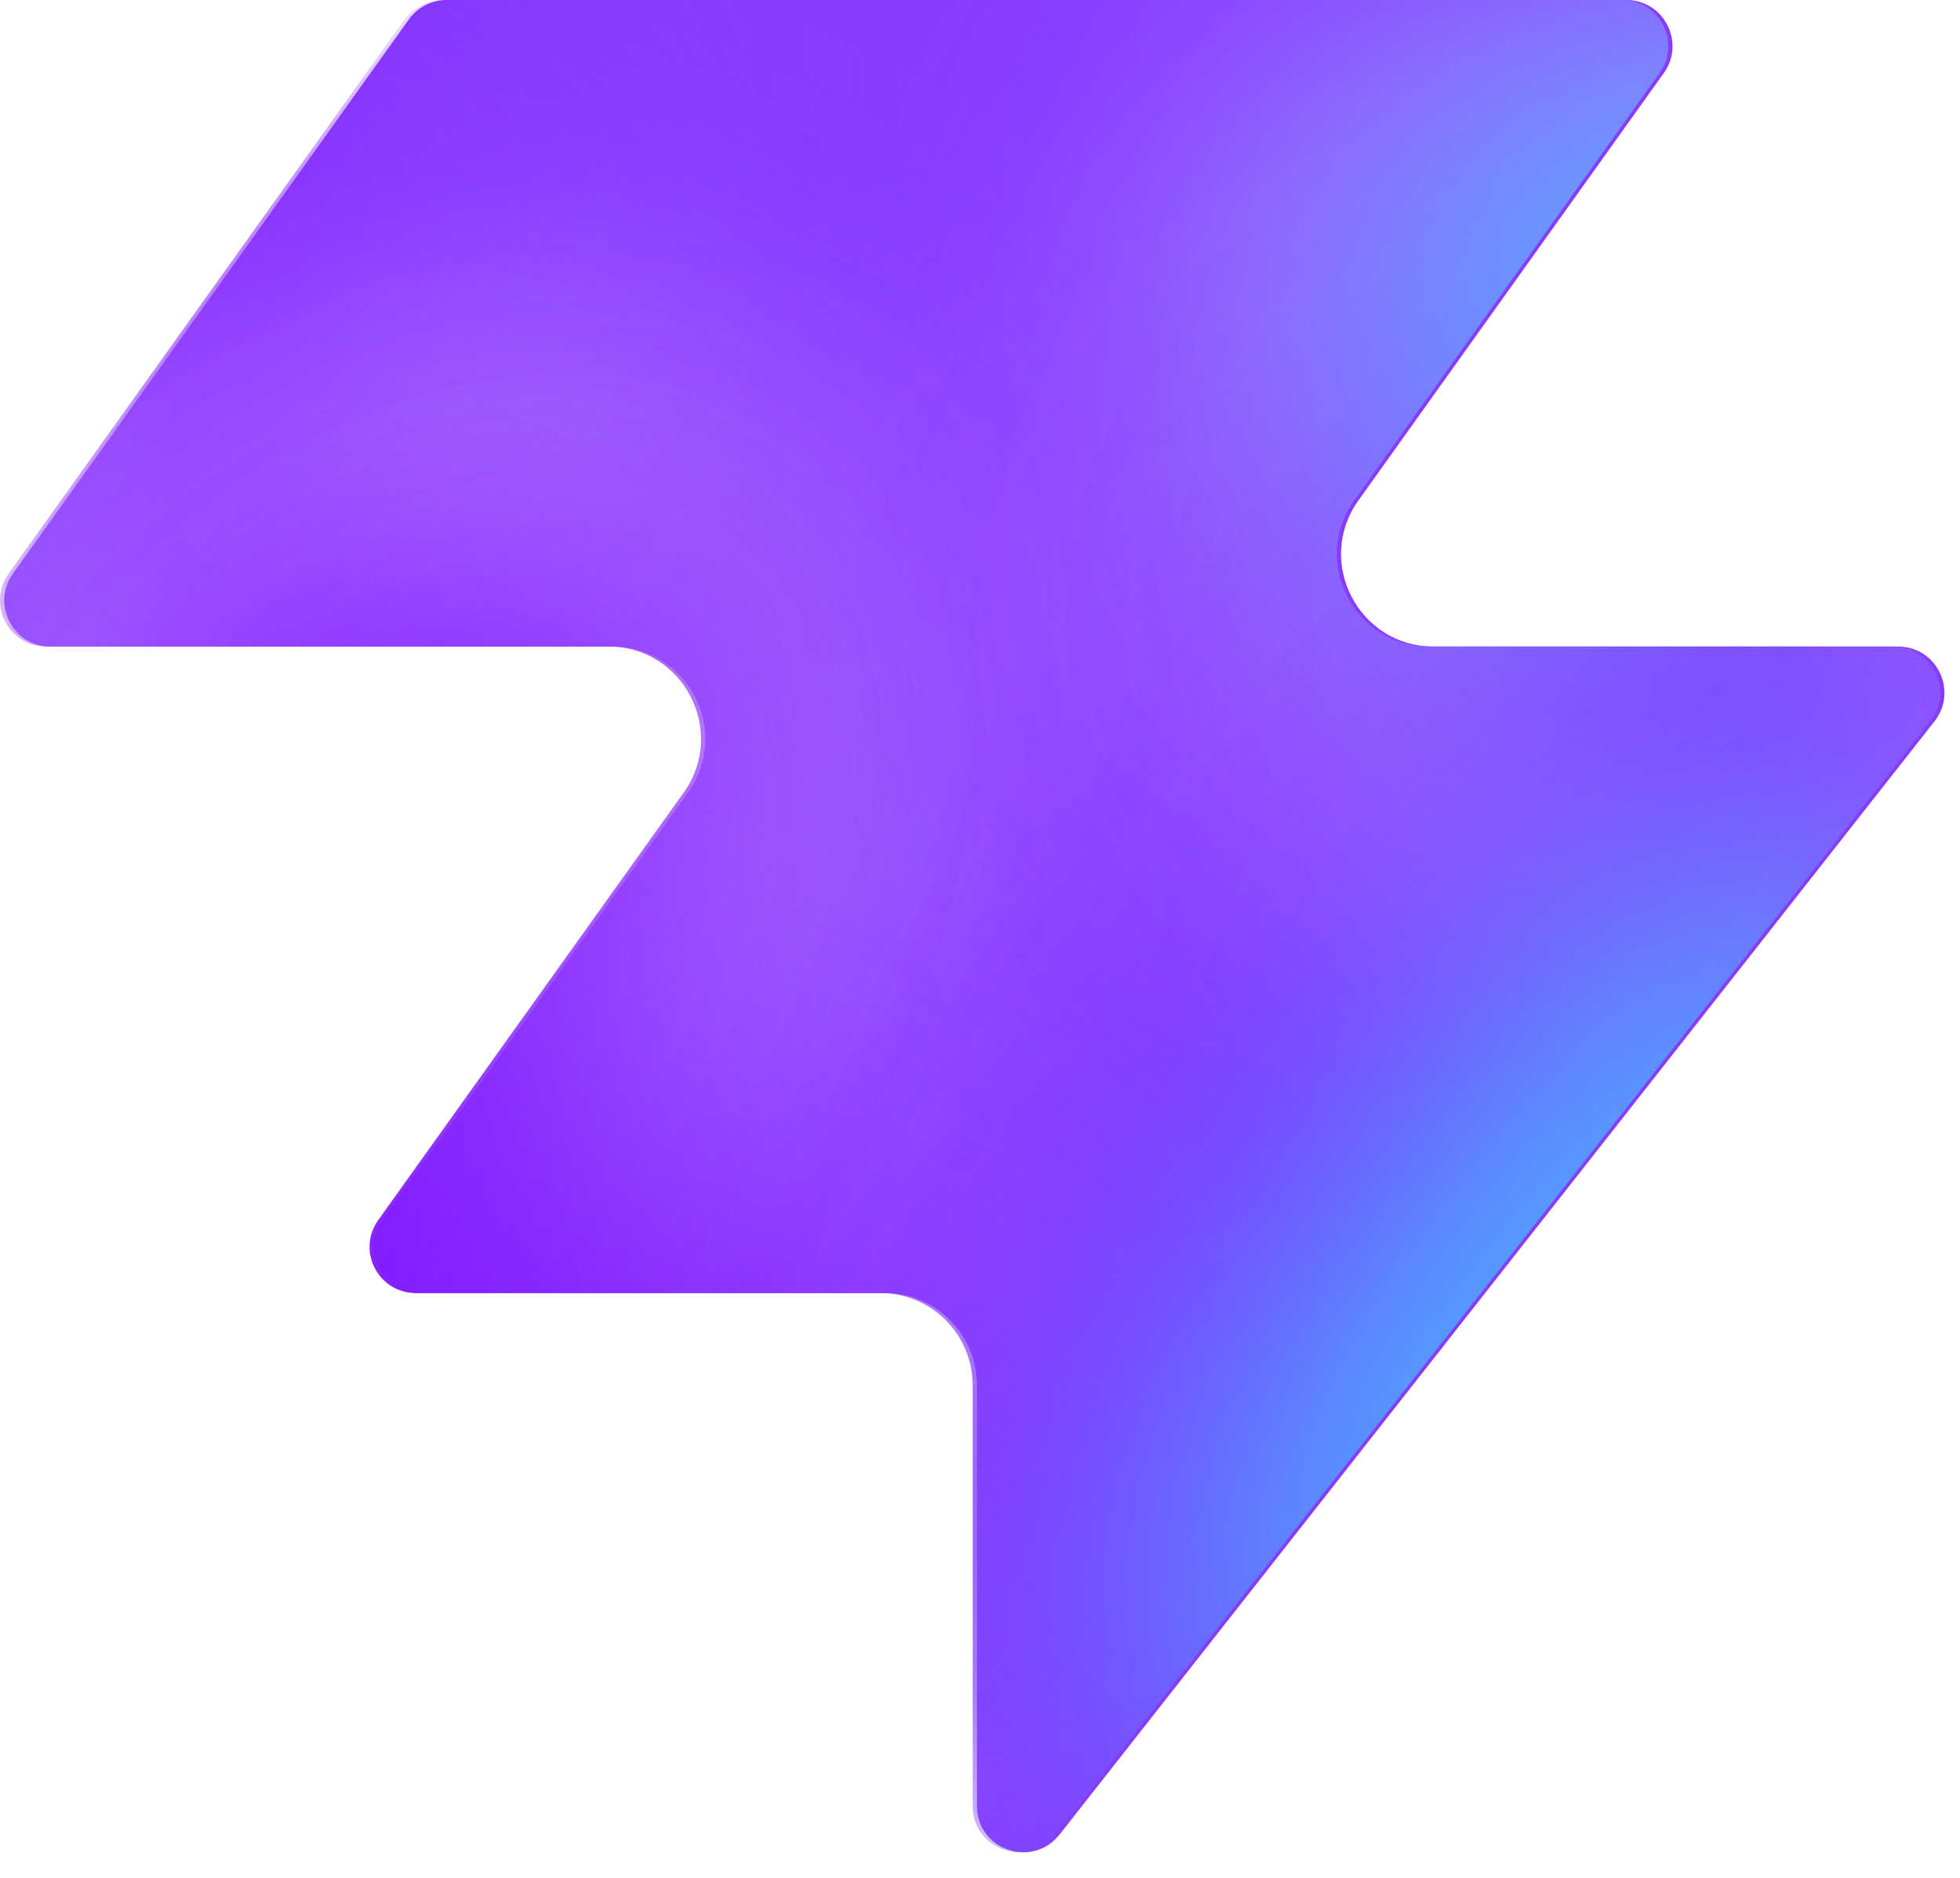
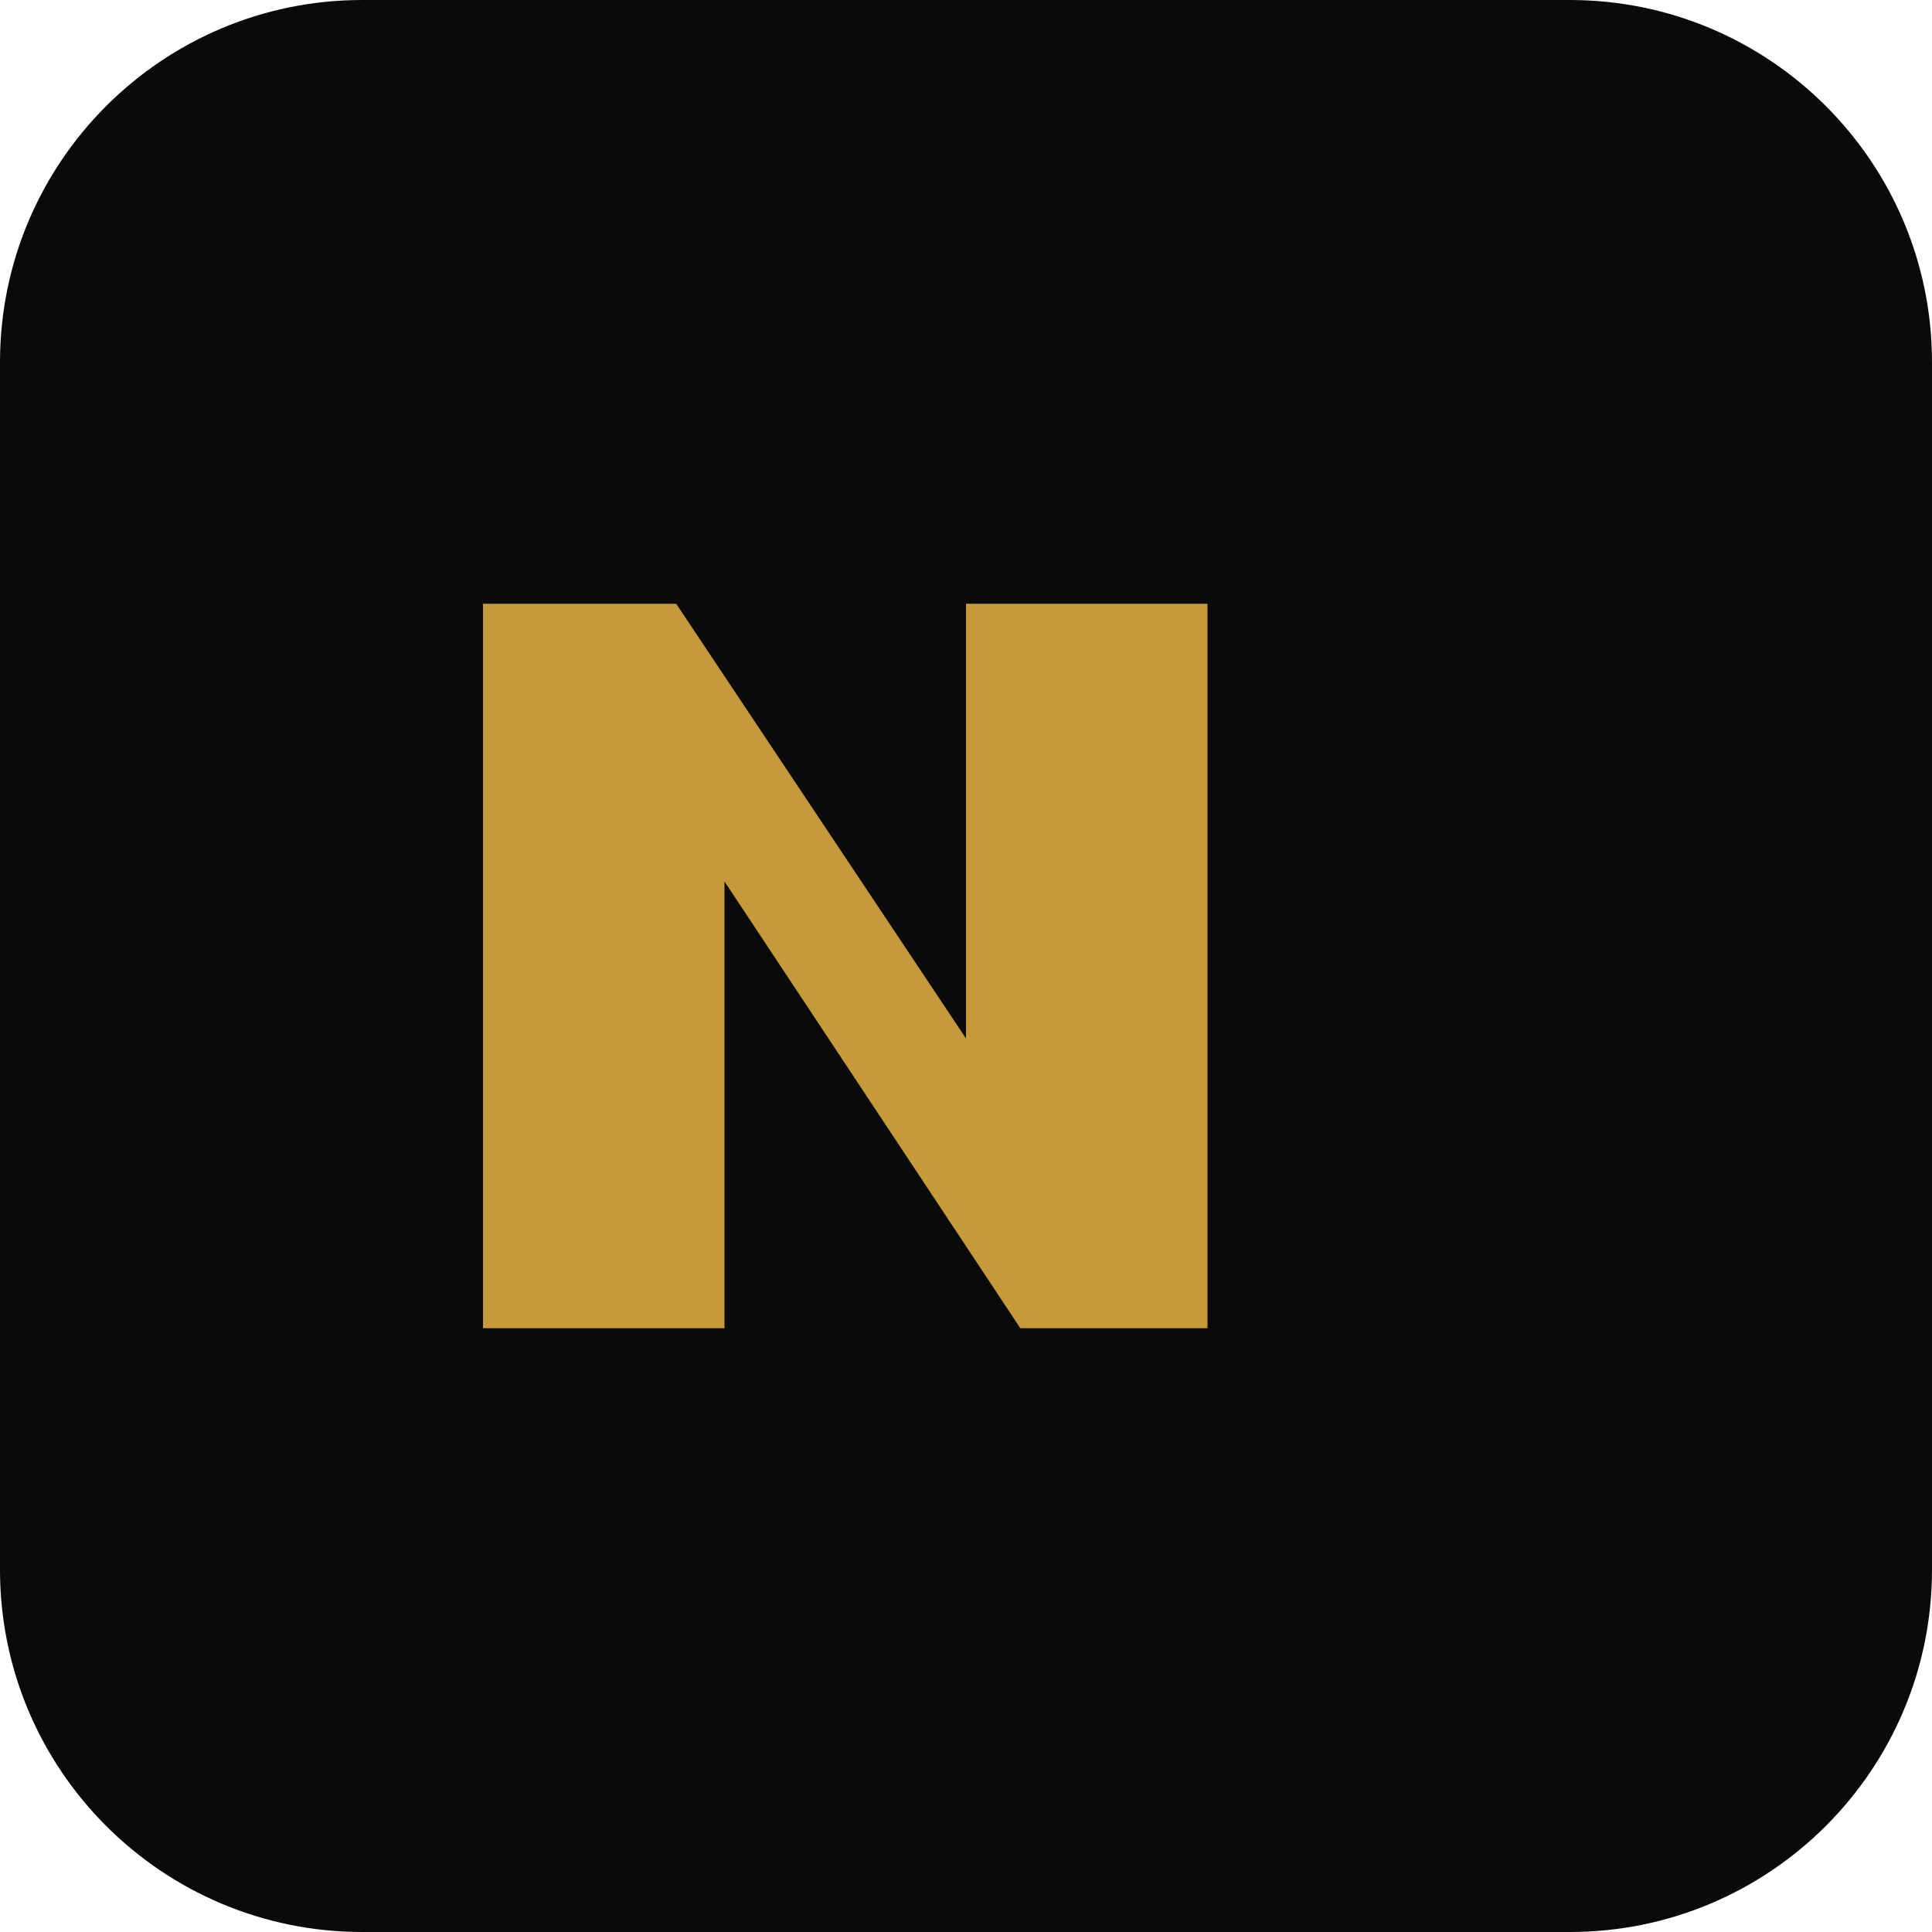
- <svg xmlns="http://www.w3.org/2000/svg" width="48" height="46" fill="none" viewBox="0 0 48 46">
-   <path fill="#863bff" d="M25.946 44.938c-.664.845-2.021.375-2.021-.698V33.937a2.26 2.26 0 0 0-2.262-2.262H10.287c-.92 0-1.456-1.04-.92-1.788l7.48-10.471c1.07-1.497 0-3.578-1.842-3.578H1.237c-.92 0-1.456-1.04-.92-1.788L10.013.474c.214-.297.556-.474.92-.474h28.894c.92 0 1.456 1.04.92 1.788l-7.48 10.471c-1.07 1.498 0 3.579 1.842 3.579h11.377c.943 0 1.473 1.088.89 1.83L25.947 44.94z" style="fill:#863bff;fill:color(display-p3 .525 .23 1);fill-opacity:1" />
-   <mask id="a" width="48" height="46" x="0" y="0" maskUnits="userSpaceOnUse" style="mask-type:alpha">
-     <path fill="#000" d="M25.842 44.938c-.664.844-2.021.375-2.021-.698V33.937a2.26 2.26 0 0 0-2.262-2.262H10.183c-.92 0-1.456-1.04-.92-1.788l7.48-10.471c1.07-1.498 0-3.579-1.842-3.579H1.133c-.92 0-1.456-1.04-.92-1.787L9.91.473c.214-.297.556-.474.92-.474h28.894c.92 0 1.456 1.04.92 1.788l-7.48 10.471c-1.07 1.498 0 3.578 1.842 3.578h11.377c.943 0 1.473 1.088.89 1.832L25.843 44.94z" style="fill:#000;fill-opacity:1" />
-   </mask>
-   <g mask="url(#a)">
-     <g filter="url(#b)">
-       <ellipse cx="5.508" cy="14.704" fill="#ede6ff" rx="5.508" ry="14.704" style="fill:#ede6ff;fill:color(display-p3 .927 .903 1);fill-opacity:1" transform="matrix(.00324 1 1 -.00324 -4.47 31.516)" />
-     </g>
-     <g filter="url(#c)">
-       <ellipse cx="10.399" cy="29.851" fill="#ede6ff" rx="10.399" ry="29.851" style="fill:#ede6ff;fill:color(display-p3 .927 .903 1);fill-opacity:1" transform="matrix(.00324 1 1 -.00324 -39.328 7.883)" />
-     </g>
-     <g filter="url(#d)">
-       <ellipse cx="5.508" cy="30.487" fill="#7e14ff" rx="5.508" ry="30.487" style="fill:#7e14ff;fill:color(display-p3 .492 .077 1);fill-opacity:1" transform="rotate(89.814 -25.913 -14.639)scale(1 -1)" />
-     </g>
-     <g filter="url(#e)">
-       <ellipse cx="5.508" cy="30.599" fill="#7e14ff" rx="5.508" ry="30.599" style="fill:#7e14ff;fill:color(display-p3 .492 .077 1);fill-opacity:1" transform="rotate(89.814 -32.644 -3.334)scale(1 -1)" />
-     </g>
-     <g filter="url(#f)">
-       <ellipse cx="5.508" cy="30.599" fill="#7e14ff" rx="5.508" ry="30.599" style="fill:#7e14ff;fill:color(display-p3 .492 .077 1);fill-opacity:1" transform="matrix(.00324 1 1 -.00324 -34.34 30.47)" />
-     </g>
-     <g filter="url(#g)">
-       <ellipse cx="14.072" cy="22.078" fill="#ede6ff" rx="14.072" ry="22.078" style="fill:#ede6ff;fill:color(display-p3 .927 .903 1);fill-opacity:1" transform="rotate(93.35 24.506 48.493)scale(-1 1)" />
-     </g>
-     <g filter="url(#h)">
-       <ellipse cx="3.47" cy="21.501" fill="#7e14ff" rx="3.47" ry="21.501" style="fill:#7e14ff;fill:color(display-p3 .492 .077 1);fill-opacity:1" transform="rotate(89.009 28.708 47.59)scale(-1 1)" />
-     </g>
-     <g filter="url(#i)">
-       <ellipse cx="3.47" cy="21.501" fill="#7e14ff" rx="3.47" ry="21.501" style="fill:#7e14ff;fill:color(display-p3 .492 .077 1);fill-opacity:1" transform="rotate(89.009 28.708 47.59)scale(-1 1)" />
-     </g>
-     <g filter="url(#j)">
-       <ellipse cx=".387" cy="8.972" fill="#7e14ff" rx="4.407" ry="29.108" style="fill:#7e14ff;fill:color(display-p3 .492 .077 1);fill-opacity:1" transform="rotate(39.51 .387 8.972)" />
-     </g>
-     <g filter="url(#k)">
-       <ellipse cx="47.523" cy="-6.092" fill="#7e14ff" rx="4.407" ry="29.108" style="fill:#7e14ff;fill:color(display-p3 .492 .077 1);fill-opacity:1" transform="rotate(37.892 47.523 -6.092)" />
-     </g>
-     <g filter="url(#l)">
-       <ellipse cx="41.412" cy="6.333" fill="#47bfff" rx="5.971" ry="9.665" style="fill:#47bfff;fill:color(display-p3 .28 .748 1);fill-opacity:1" transform="rotate(37.892 41.412 6.333)" />
-     </g>
-     <g filter="url(#m)">
-       <ellipse cx="-1.879" cy="38.332" fill="#7e14ff" rx="4.407" ry="29.108" style="fill:#7e14ff;fill:color(display-p3 .492 .077 1);fill-opacity:1" transform="rotate(37.892 -1.88 38.332)" />
-     </g>
-     <g filter="url(#n)">
-       <ellipse cx="-1.879" cy="38.332" fill="#7e14ff" rx="4.407" ry="29.108" style="fill:#7e14ff;fill:color(display-p3 .492 .077 1);fill-opacity:1" transform="rotate(37.892 -1.88 38.332)" />
-     </g>
-     <g filter="url(#o)">
-       <ellipse cx="35.651" cy="29.907" fill="#7e14ff" rx="4.407" ry="29.108" style="fill:#7e14ff;fill:color(display-p3 .492 .077 1);fill-opacity:1" transform="rotate(37.892 35.651 29.907)" />
-     </g>
-     <g filter="url(#p)">
-       <ellipse cx="38.418" cy="32.4" fill="#47bfff" rx="5.971" ry="15.297" style="fill:#47bfff;fill:color(display-p3 .28 .748 1);fill-opacity:1" transform="rotate(37.892 38.418 32.4)" />
-     </g>
-   </g>
-   <defs>
-     <filter id="b" width="60.045" height="41.654" x="-19.77" y="16.149" color-interpolation-filters="sRGB" filterUnits="userSpaceOnUse">
-       <feFlood flood-opacity="0" result="BackgroundImageFix" />
-       <feBlend in="SourceGraphic" in2="BackgroundImageFix" result="shape" />
-       <feGaussianBlur result="effect1_foregroundBlur_2002_17158" stdDeviation="7.659" />
-     </filter>
-     <filter id="c" width="90.34" height="51.437" x="-54.613" y="-7.533" color-interpolation-filters="sRGB" filterUnits="userSpaceOnUse">
-       <feFlood flood-opacity="0" result="BackgroundImageFix" />
-       <feBlend in="SourceGraphic" in2="BackgroundImageFix" result="shape" />
-       <feGaussianBlur result="effect1_foregroundBlur_2002_17158" stdDeviation="7.659" />
-     </filter>
-     <filter id="d" width="79.355" height="29.4" x="-49.64" y="2.03" color-interpolation-filters="sRGB" filterUnits="userSpaceOnUse">
-       <feFlood flood-opacity="0" result="BackgroundImageFix" />
-       <feBlend in="SourceGraphic" in2="BackgroundImageFix" result="shape" />
-       <feGaussianBlur result="effect1_foregroundBlur_2002_17158" stdDeviation="4.596" />
-     </filter>
-     <filter id="e" width="79.579" height="29.4" x="-45.045" y="20.029" color-interpolation-filters="sRGB" filterUnits="userSpaceOnUse">
-       <feFlood flood-opacity="0" result="BackgroundImageFix" />
-       <feBlend in="SourceGraphic" in2="BackgroundImageFix" result="shape" />
-       <feGaussianBlur result="effect1_foregroundBlur_2002_17158" stdDeviation="4.596" />
-     </filter>
-     <filter id="f" width="79.579" height="29.4" x="-43.513" y="21.178" color-interpolation-filters="sRGB" filterUnits="userSpaceOnUse">
-       <feFlood flood-opacity="0" result="BackgroundImageFix" />
-       <feBlend in="SourceGraphic" in2="BackgroundImageFix" result="shape" />
-       <feGaussianBlur result="effect1_foregroundBlur_2002_17158" stdDeviation="4.596" />
-     </filter>
-     <filter id="g" width="74.749" height="58.852" x="15.756" y="-17.901" color-interpolation-filters="sRGB" filterUnits="userSpaceOnUse">
-       <feFlood flood-opacity="0" result="BackgroundImageFix" />
-       <feBlend in="SourceGraphic" in2="BackgroundImageFix" result="shape" />
-       <feGaussianBlur result="effect1_foregroundBlur_2002_17158" stdDeviation="7.659" />
-     </filter>
-     <filter id="h" width="61.377" height="25.362" x="23.548" y="2.284" color-interpolation-filters="sRGB" filterUnits="userSpaceOnUse">
-       <feFlood flood-opacity="0" result="BackgroundImageFix" />
-       <feBlend in="SourceGraphic" in2="BackgroundImageFix" result="shape" />
-       <feGaussianBlur result="effect1_foregroundBlur_2002_17158" stdDeviation="4.596" />
-     </filter>
-     <filter id="i" width="61.377" height="25.362" x="23.548" y="2.284" color-interpolation-filters="sRGB" filterUnits="userSpaceOnUse">
-       <feFlood flood-opacity="0" result="BackgroundImageFix" />
-       <feBlend in="SourceGraphic" in2="BackgroundImageFix" result="shape" />
-       <feGaussianBlur result="effect1_foregroundBlur_2002_17158" stdDeviation="4.596" />
-     </filter>
-     <filter id="j" width="56.045" height="63.649" x="-27.636" y="-22.853" color-interpolation-filters="sRGB" filterUnits="userSpaceOnUse">
-       <feFlood flood-opacity="0" result="BackgroundImageFix" />
-       <feBlend in="SourceGraphic" in2="BackgroundImageFix" result="shape" />
-       <feGaussianBlur result="effect1_foregroundBlur_2002_17158" stdDeviation="4.596" />
-     </filter>
-     <filter id="k" width="54.814" height="64.646" x="20.116" y="-38.415" color-interpolation-filters="sRGB" filterUnits="userSpaceOnUse">
-       <feFlood flood-opacity="0" result="BackgroundImageFix" />
-       <feBlend in="SourceGraphic" in2="BackgroundImageFix" result="shape" />
-       <feGaussianBlur result="effect1_foregroundBlur_2002_17158" stdDeviation="4.596" />
-     </filter>
-     <filter id="l" width="33.541" height="35.313" x="24.641" y="-11.323" color-interpolation-filters="sRGB" filterUnits="userSpaceOnUse">
-       <feFlood flood-opacity="0" result="BackgroundImageFix" />
-       <feBlend in="SourceGraphic" in2="BackgroundImageFix" result="shape" />
-       <feGaussianBlur result="effect1_foregroundBlur_2002_17158" stdDeviation="4.596" />
-     </filter>
-     <filter id="m" width="54.814" height="64.646" x="-29.286" y="6.009" color-interpolation-filters="sRGB" filterUnits="userSpaceOnUse">
-       <feFlood flood-opacity="0" result="BackgroundImageFix" />
-       <feBlend in="SourceGraphic" in2="BackgroundImageFix" result="shape" />
-       <feGaussianBlur result="effect1_foregroundBlur_2002_17158" stdDeviation="4.596" />
-     </filter>
-     <filter id="n" width="54.814" height="64.646" x="-29.286" y="6.009" color-interpolation-filters="sRGB" filterUnits="userSpaceOnUse">
-       <feFlood flood-opacity="0" result="BackgroundImageFix" />
-       <feBlend in="SourceGraphic" in2="BackgroundImageFix" result="shape" />
-       <feGaussianBlur result="effect1_foregroundBlur_2002_17158" stdDeviation="4.596" />
-     </filter>
-     <filter id="o" width="54.814" height="64.646" x="8.244" y="-2.416" color-interpolation-filters="sRGB" filterUnits="userSpaceOnUse">
-       <feFlood flood-opacity="0" result="BackgroundImageFix" />
-       <feBlend in="SourceGraphic" in2="BackgroundImageFix" result="shape" />
-       <feGaussianBlur result="effect1_foregroundBlur_2002_17158" stdDeviation="4.596" />
-     </filter>
-     <filter id="p" width="39.409" height="43.623" x="18.713" y="10.588" color-interpolation-filters="sRGB" filterUnits="userSpaceOnUse">
-       <feFlood flood-opacity="0" result="BackgroundImageFix" />
-       <feBlend in="SourceGraphic" in2="BackgroundImageFix" result="shape" />
-       <feGaussianBlur result="effect1_foregroundBlur_2002_17158" stdDeviation="4.596" />
-     </filter>
-   </defs>
+ <svg xmlns="http://www.w3.org/2000/svg" viewBox="0 0 32 32" role="img" aria-label="Red Domino Holdings">
+   <rect width="32" height="32" rx="6" fill="#0a0a0a" />
+   <path fill="#c49a3a" d="M8 22V10h3.2l4.8 7.2V10H20v12h-3.1l-4.9-7.4V22H8z" />
</svg>
